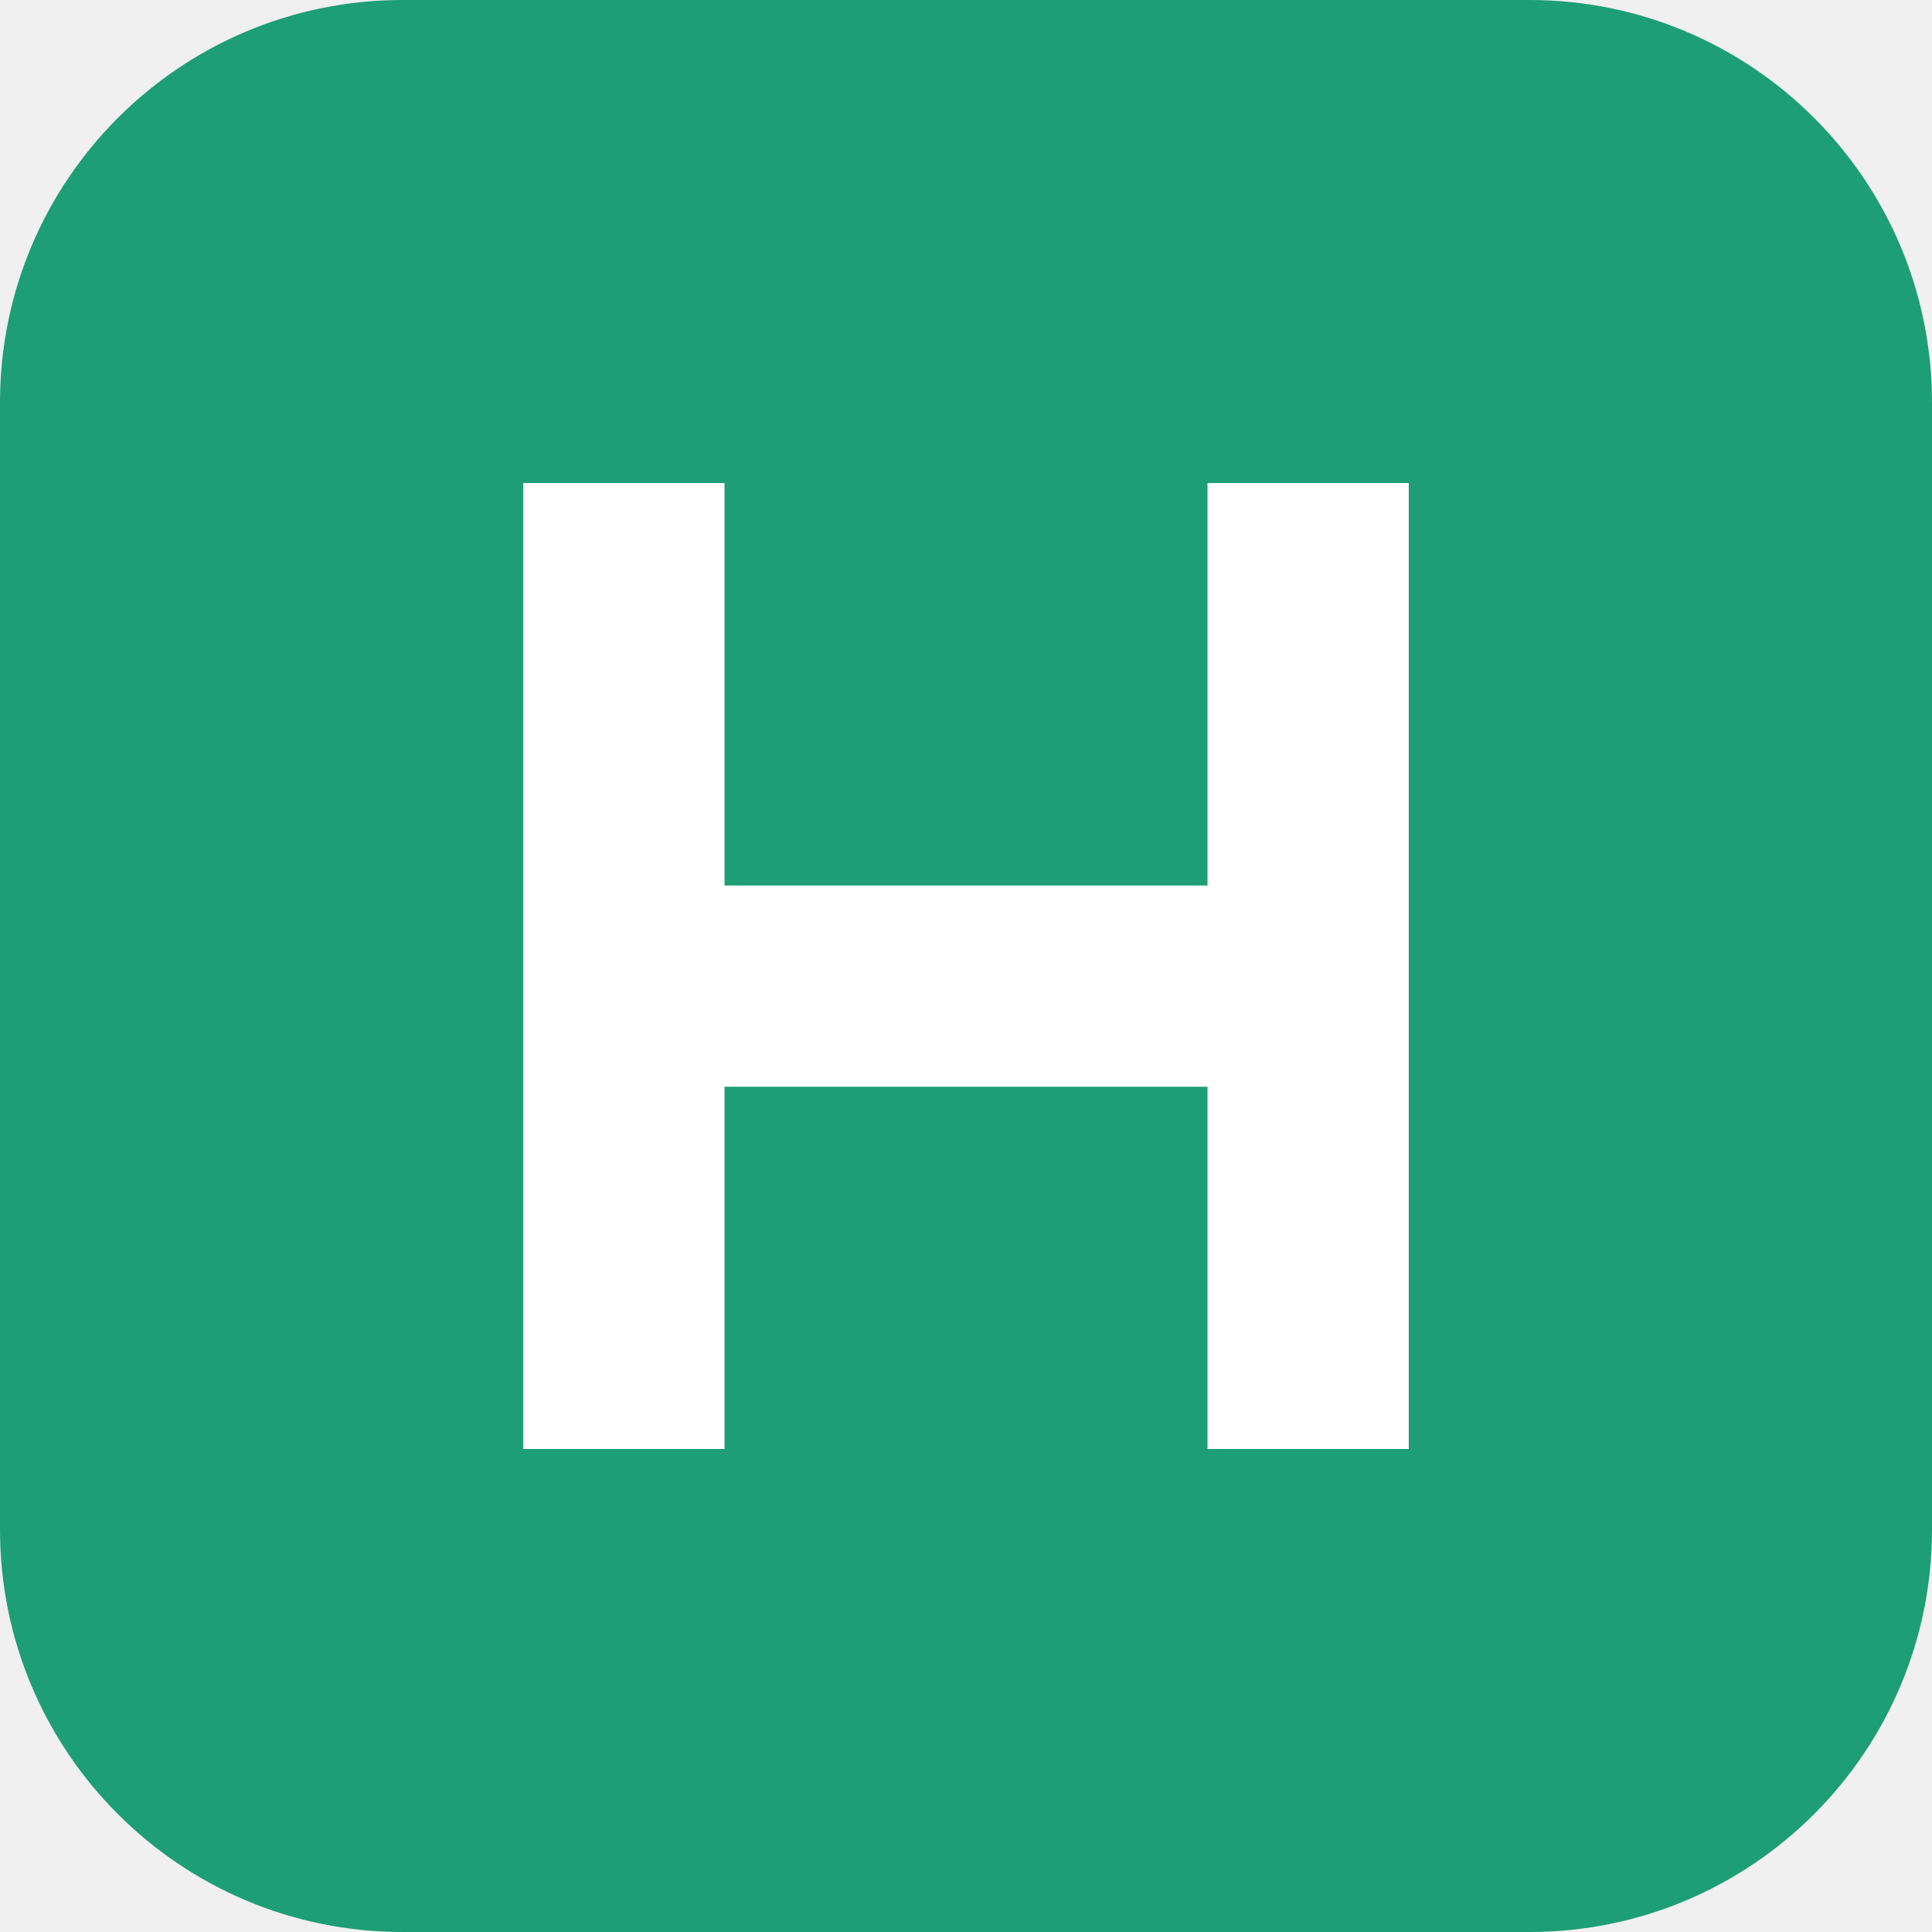
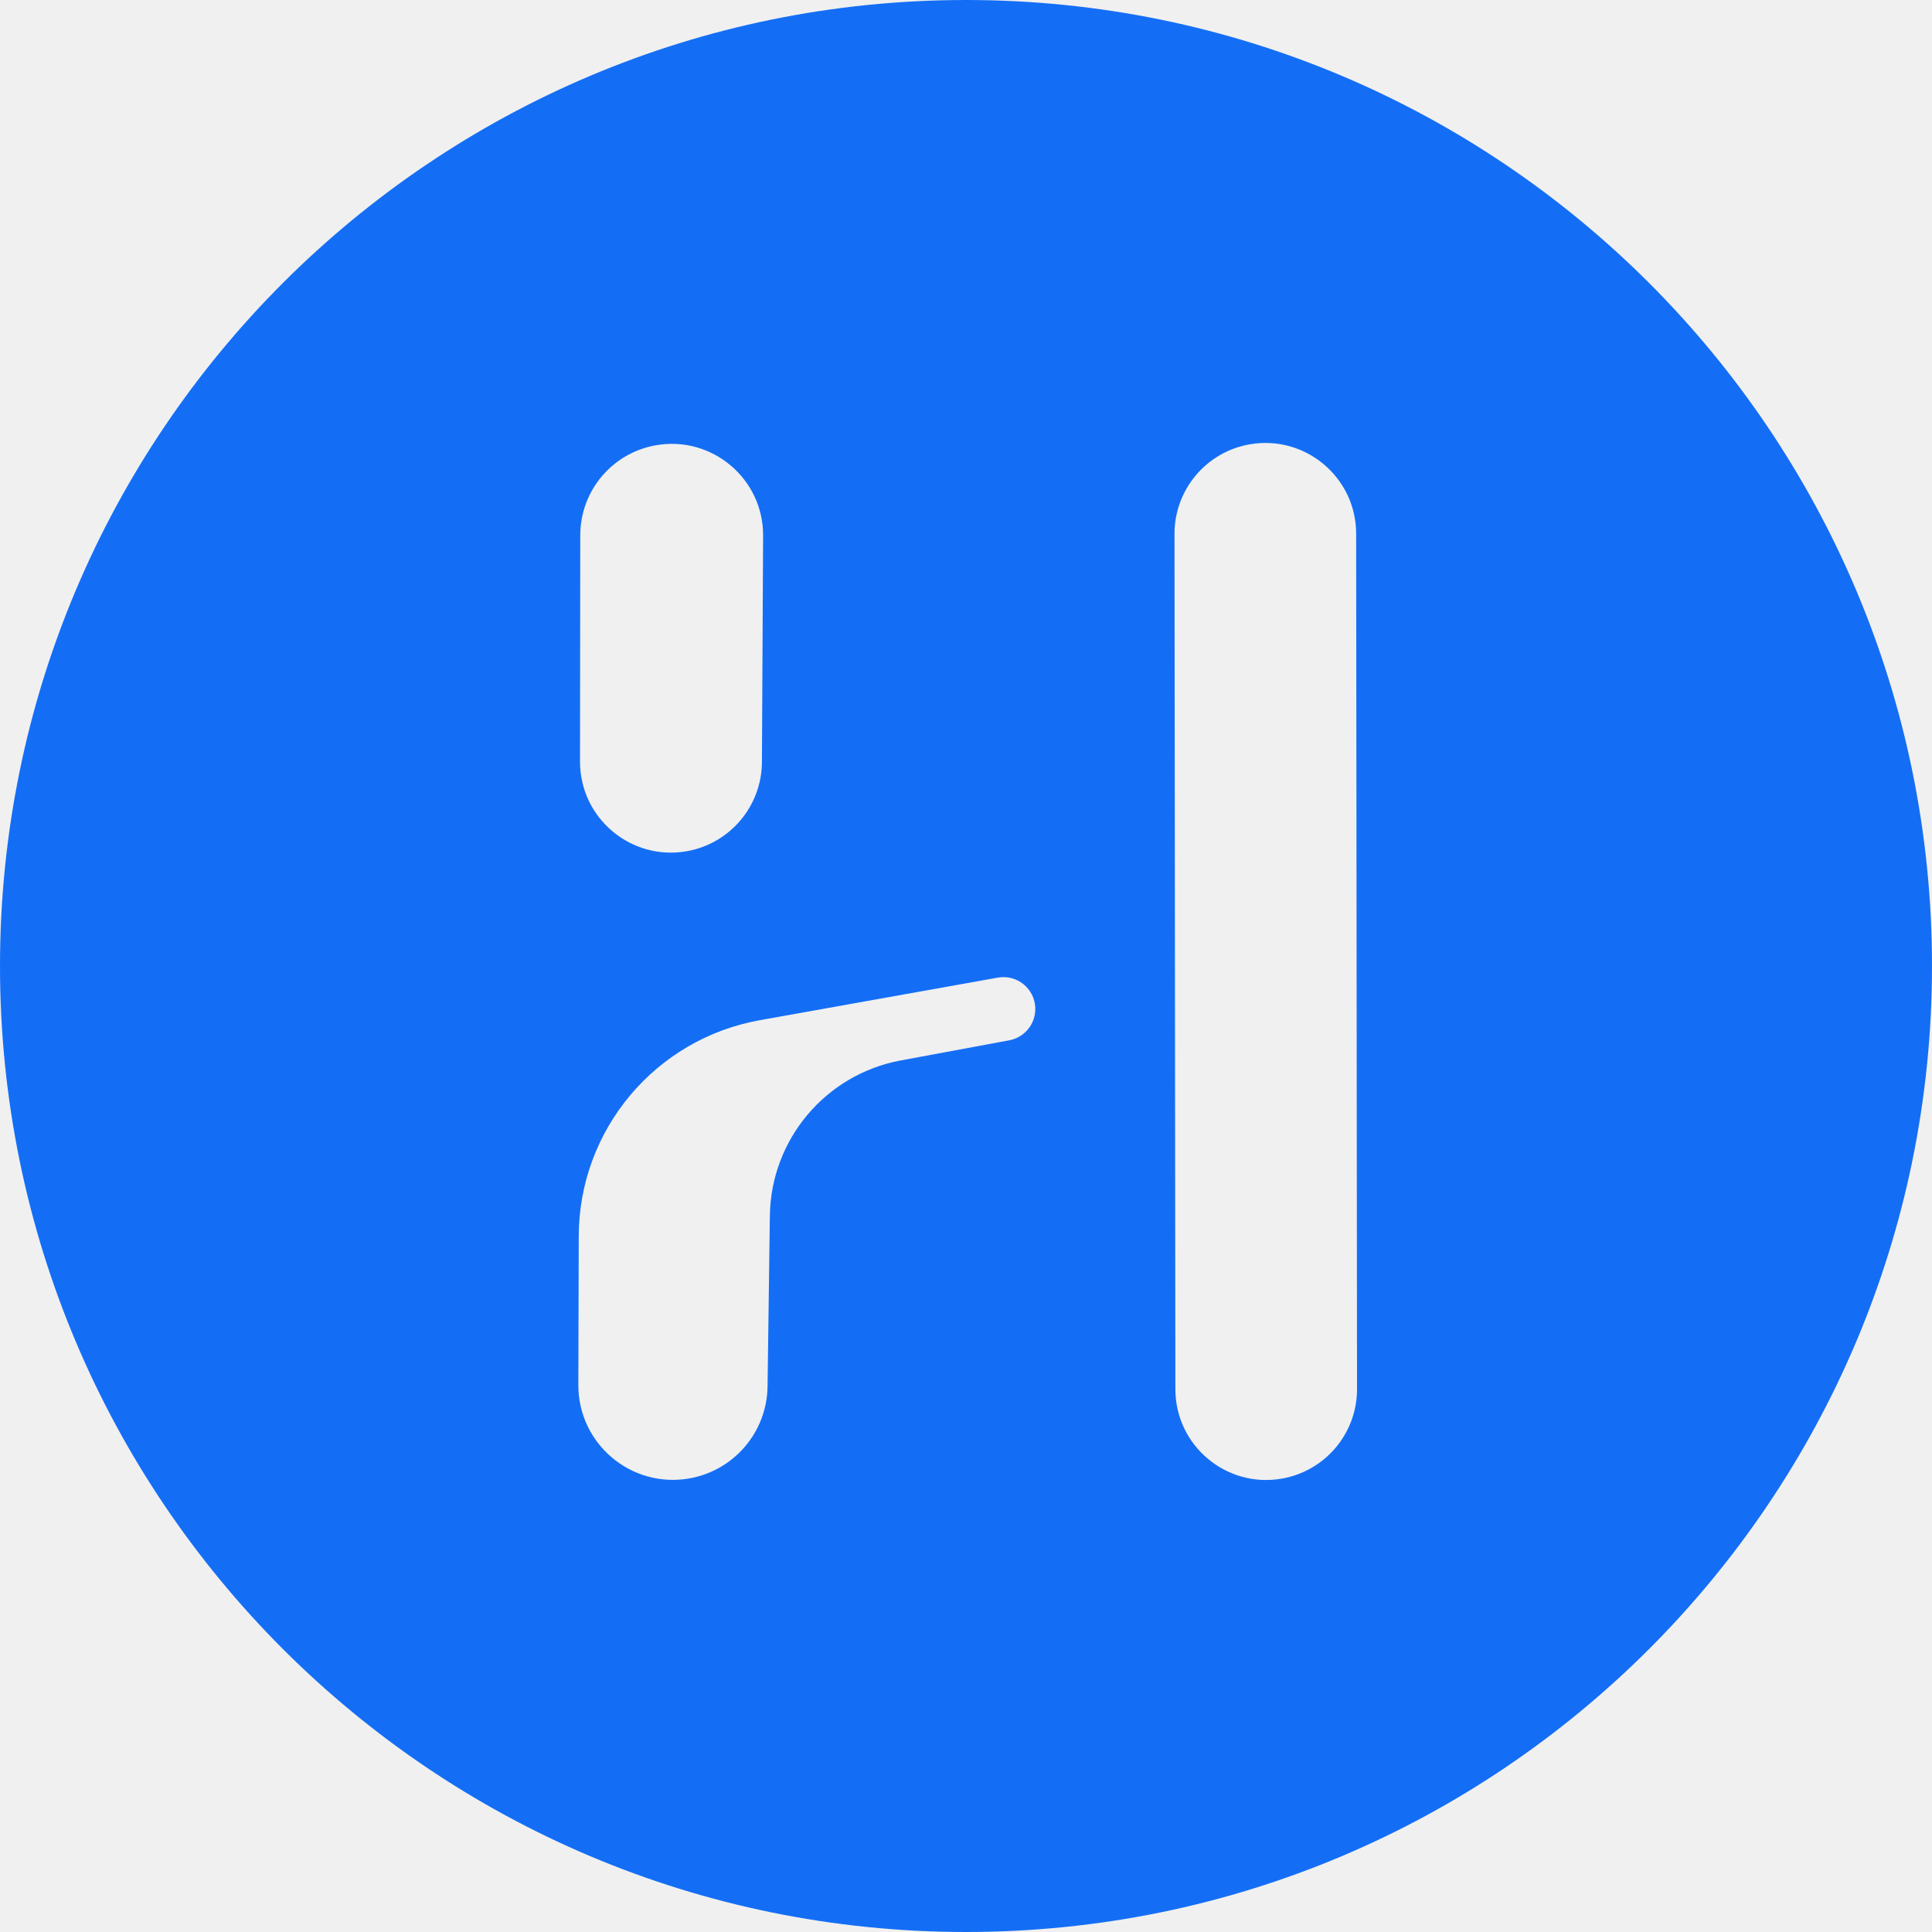
- <svg xmlns="http://www.w3.org/2000/svg" width="48" height="48" viewBox="0 0 48 48" fill="none">
-   <rect width="48" height="48" rx="10" fill="#1D9E75" />
-   <path d="M13 12h5v10h12V12h5v24h-5V27H18v9h-5V12z" fill="white" />
+ <svg xmlns="http://www.w3.org/2000/svg" width="48" height="48" viewBox="0 0 600 600" fill="none">
+   <path d="M300 0C465.685 0 600 134.315 600 300C600 465.685 465.685 600 300 600C134.315 600 0 465.685 0 300C0 134.315 134.315 0 300 0ZM421.166 165.749C421.148 148.209 405.297 134.939 388.027 138.005C374.551 140.398 364.737 152.12 364.751 165.807L365.023 431.442C365.041 448.981 380.892 462.252 398.161 459.186C411.637 456.793 421.45 445.071 421.437 431.385L421.166 165.749ZM321.517 313.019C321.315 306.994 315.819 302.548 309.886 303.609L235.998 316.827C203.509 322.639 179.825 350.856 179.735 383.861L179.61 430.118C179.561 448.358 195.969 462.235 213.947 459.158C227.909 456.769 238.179 444.758 238.37 430.595L239.087 377.556C239.407 353.843 256.426 333.655 279.742 329.328L313.434 323.076C318.244 322.183 321.68 317.908 321.517 313.019ZM236.99 166.394C237.083 148.685 221.12 135.213 203.68 138.281C190.117 140.667 180.221 152.442 180.206 166.213L180.129 236.507C180.11 254.095 195.996 267.424 213.313 264.35C226.743 261.965 236.549 250.325 236.621 236.687L236.99 166.394Z" fill="#146EF5" />
</svg>
